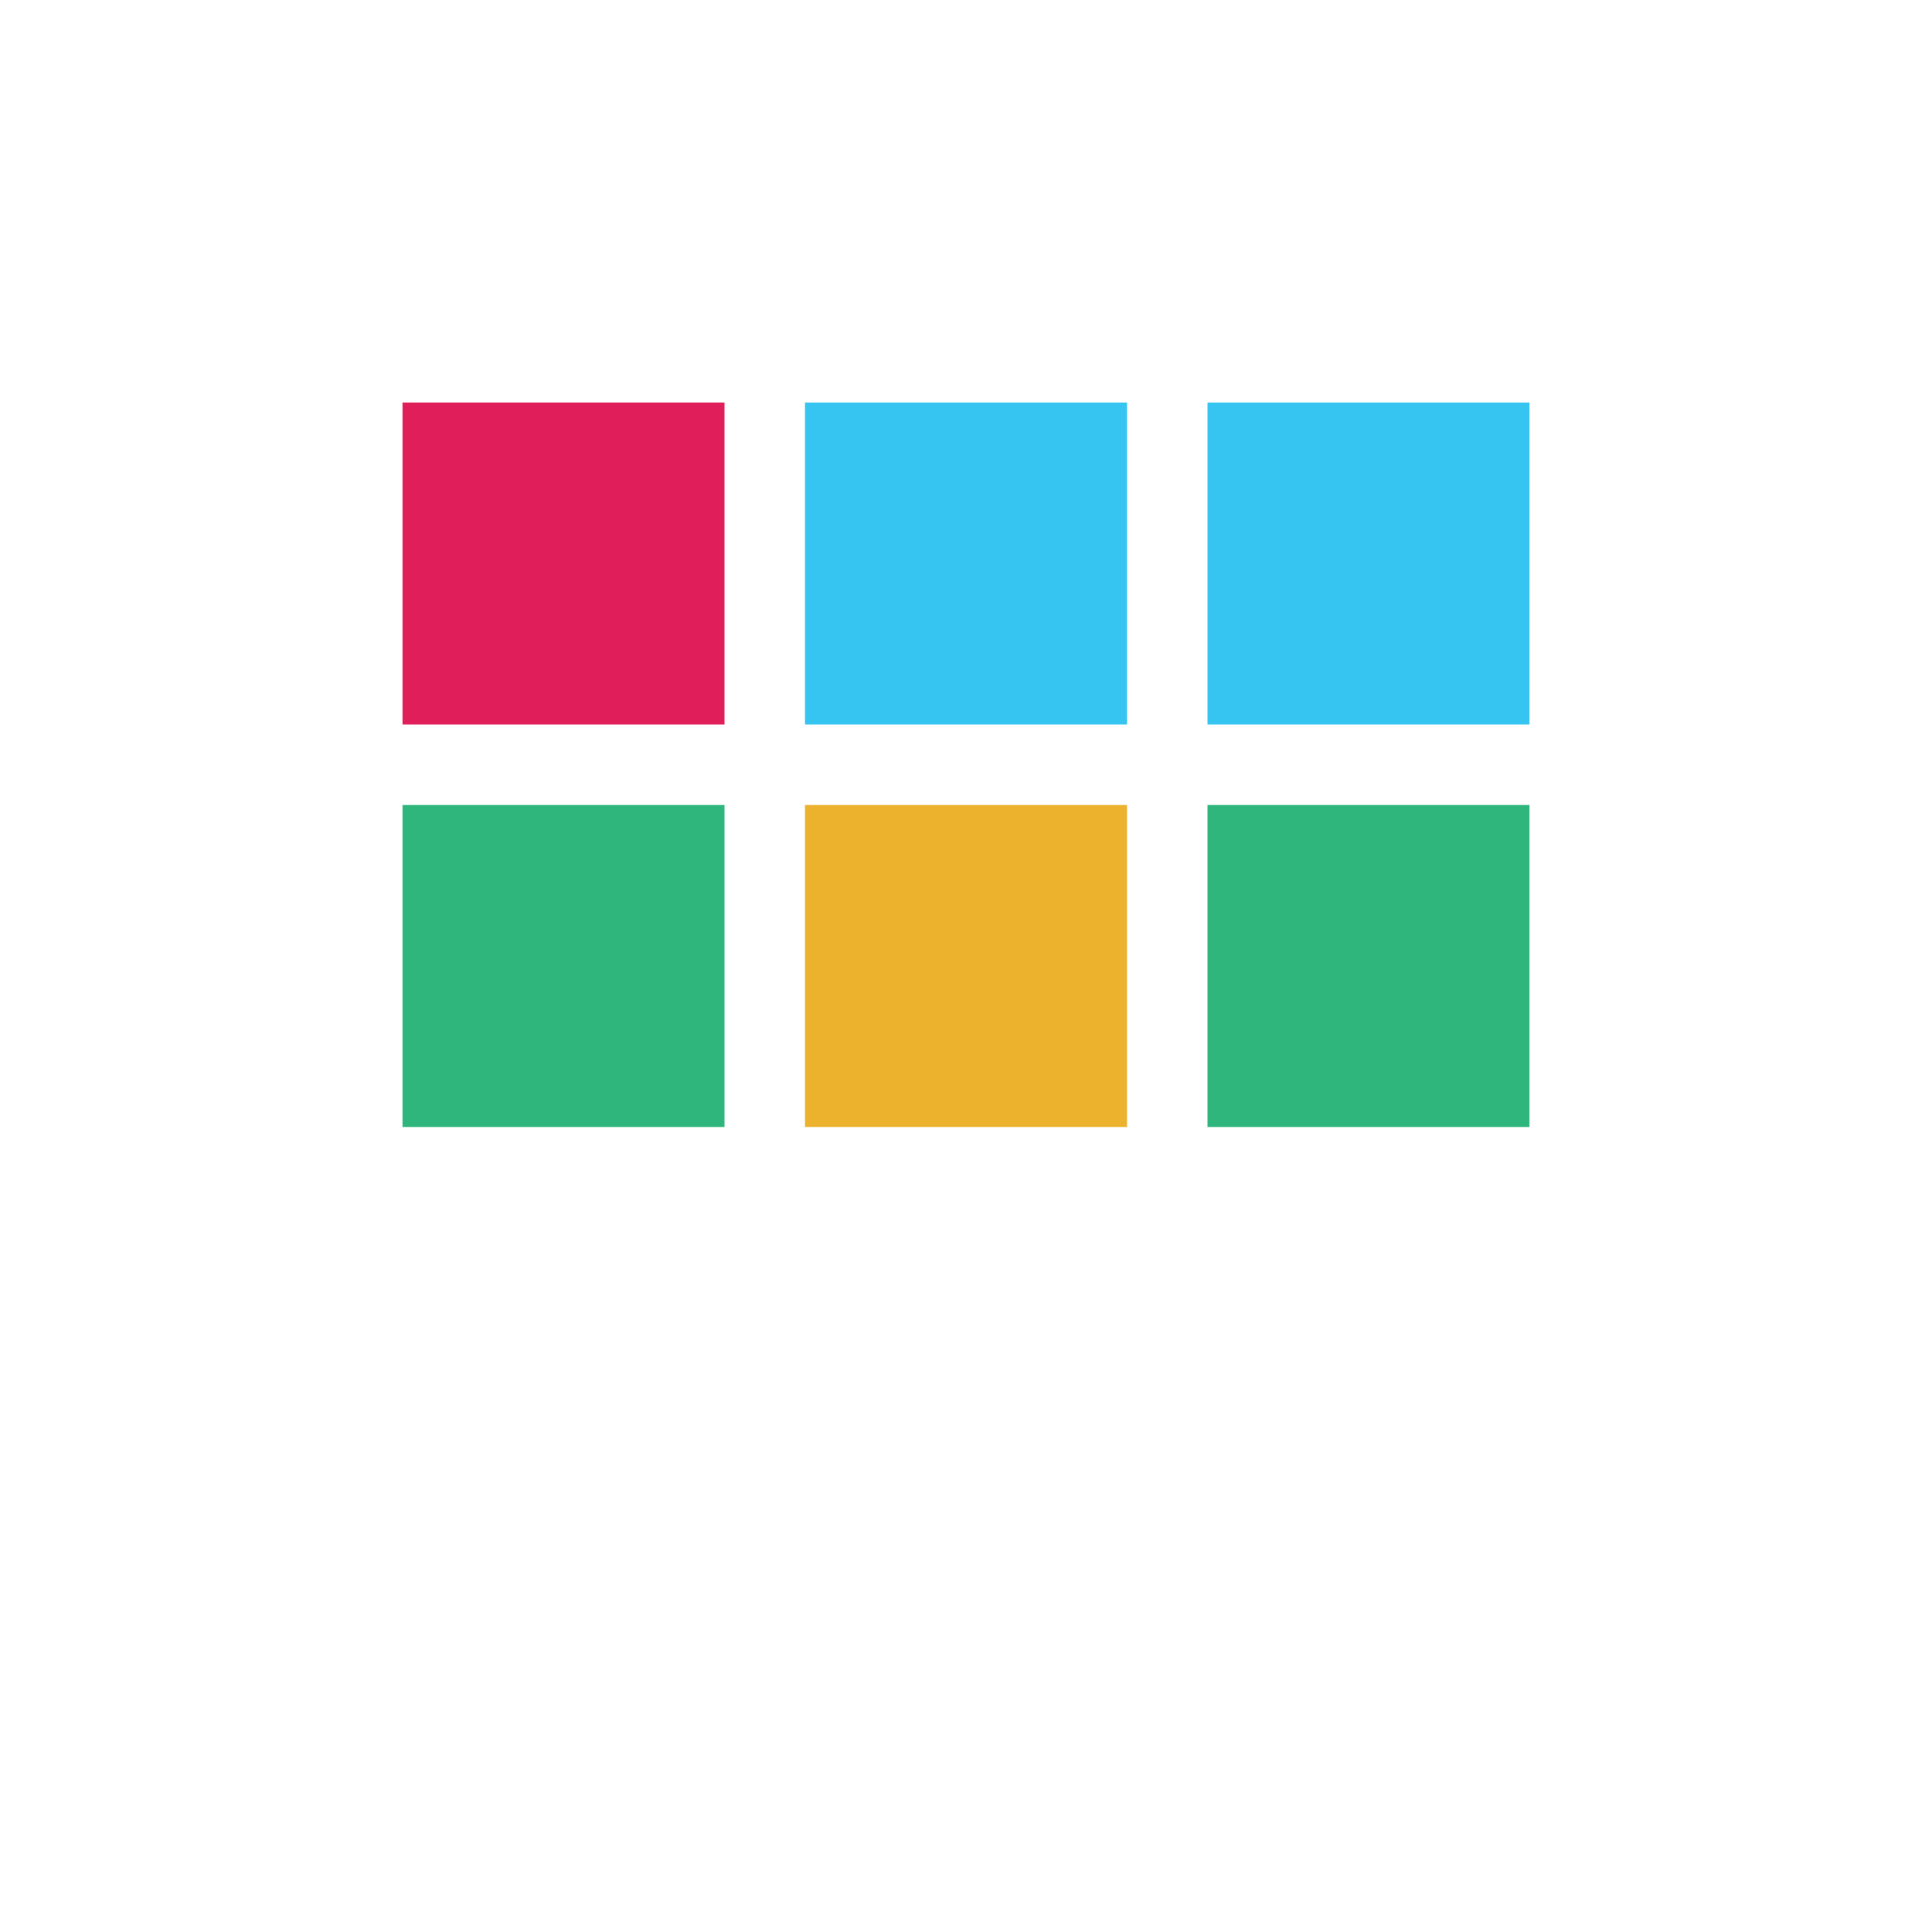
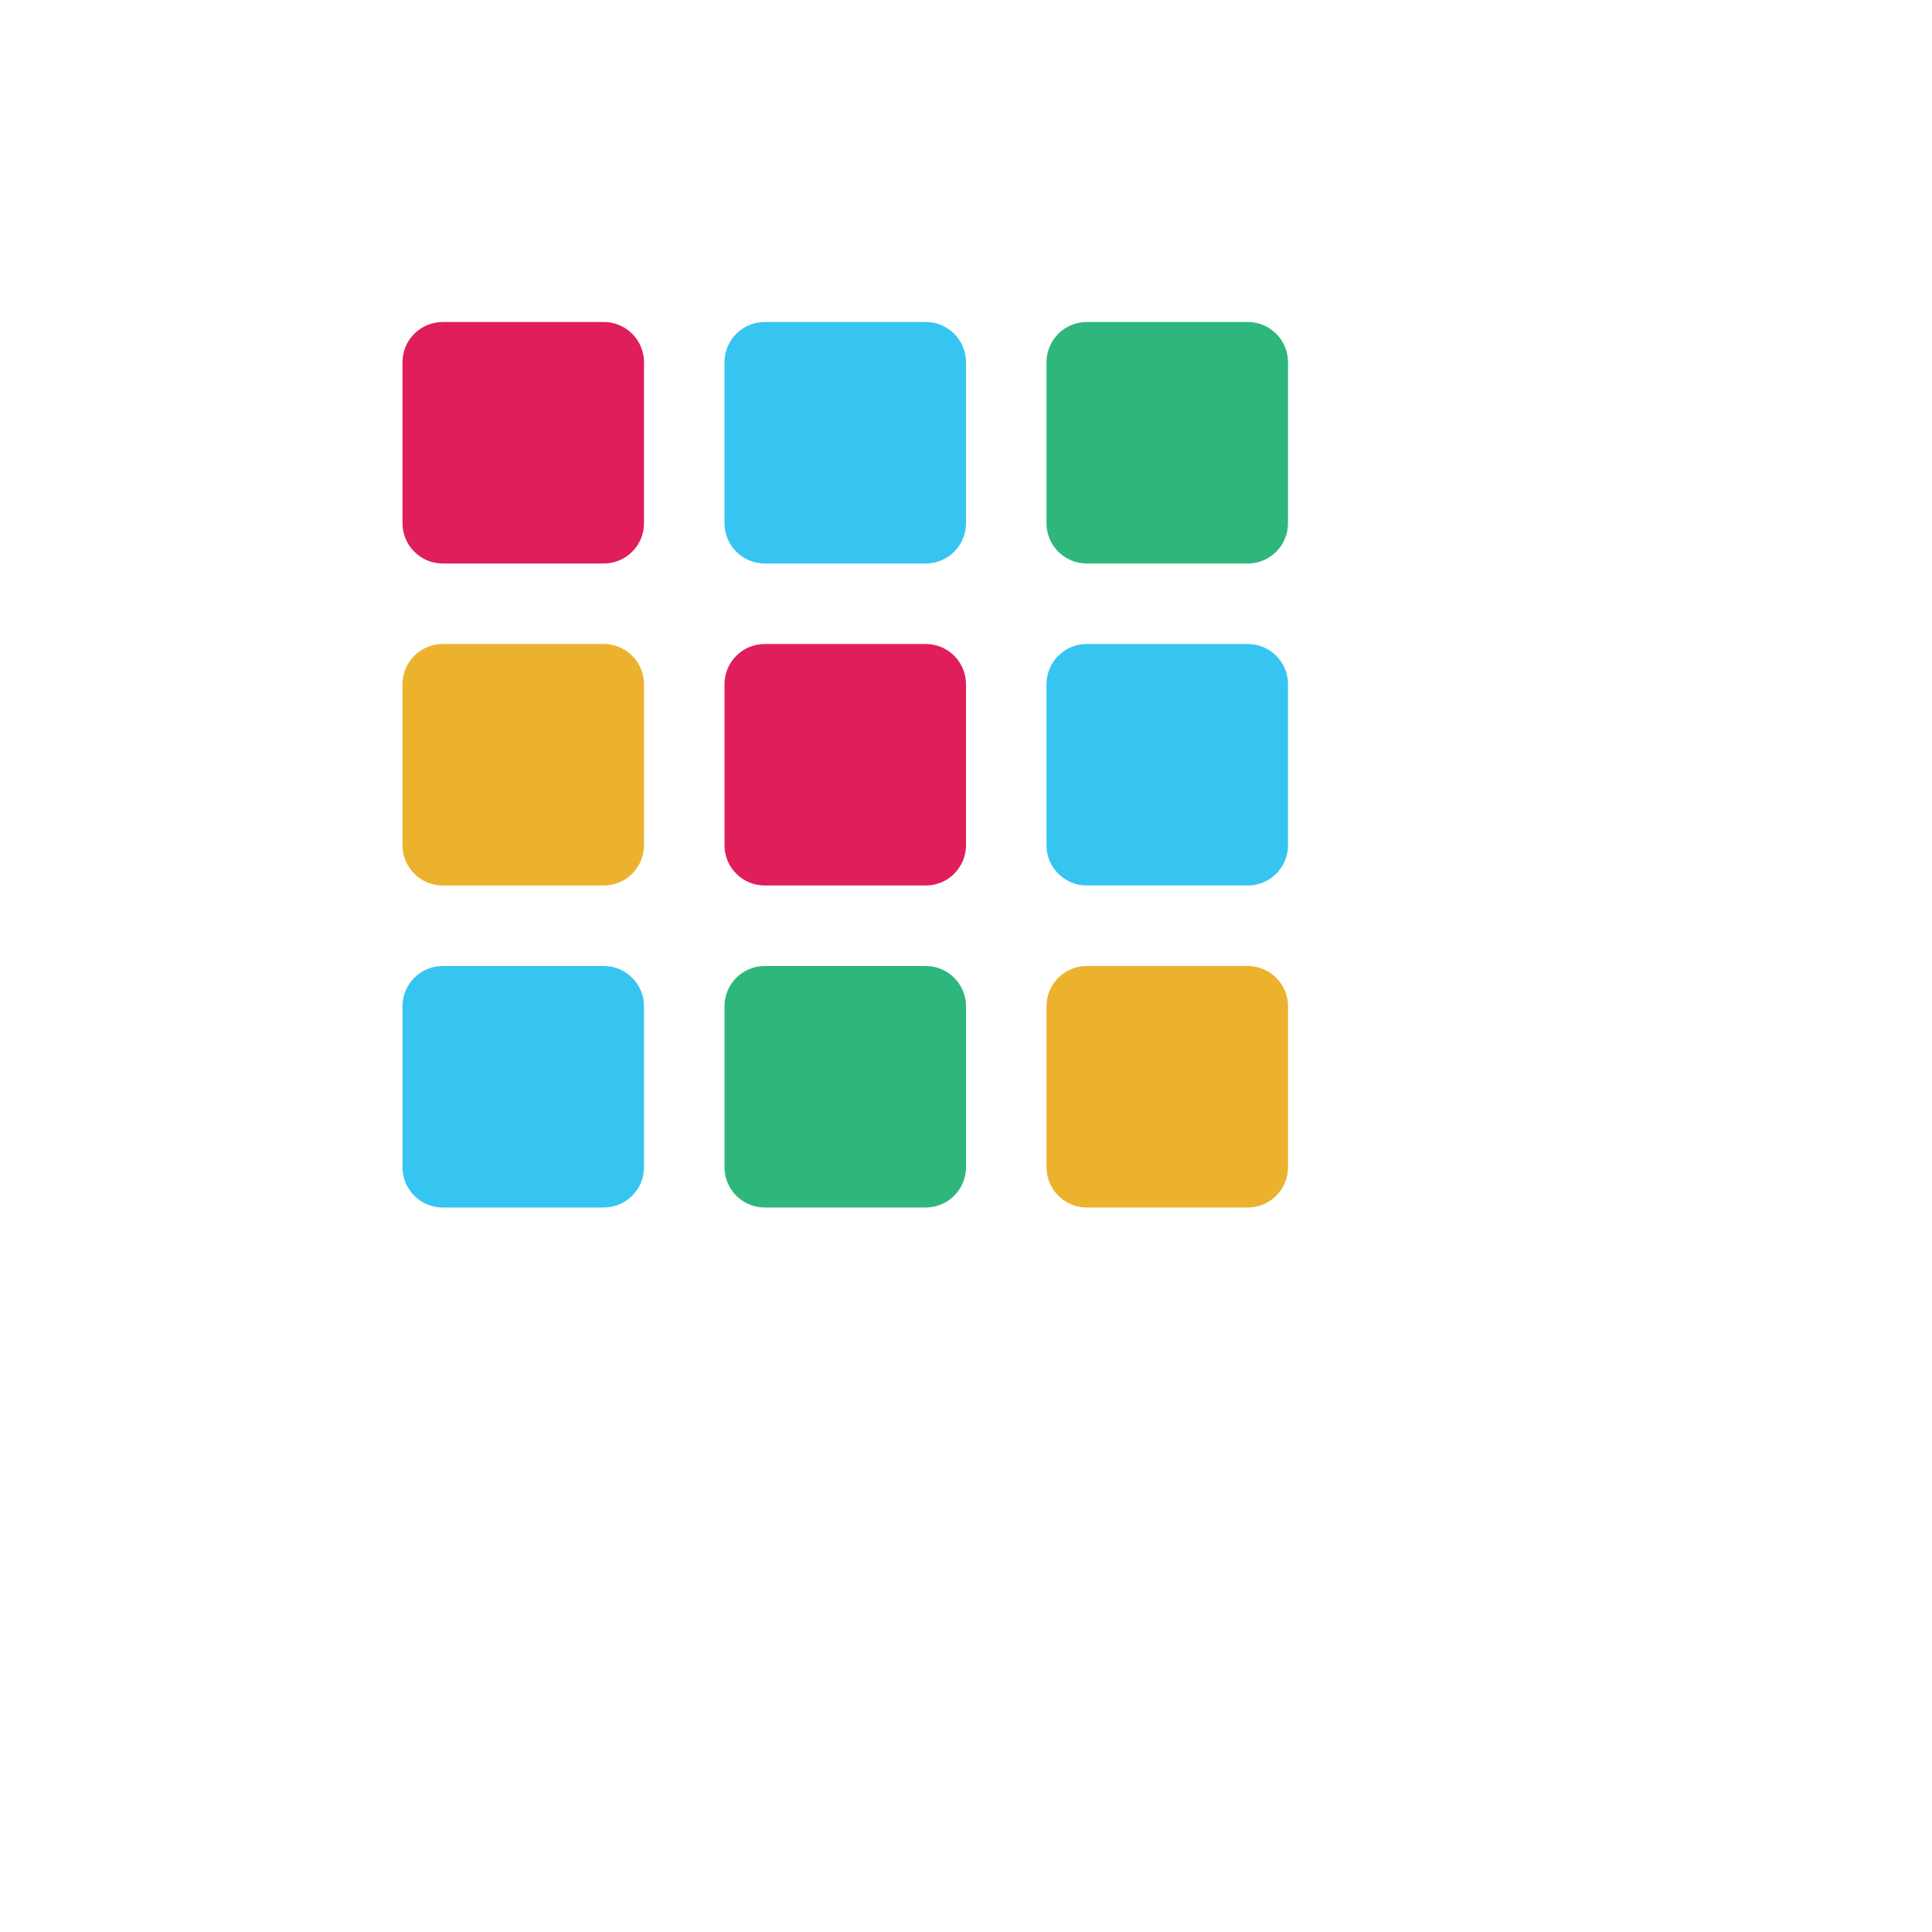
<svg xmlns="http://www.w3.org/2000/svg" viewBox="0 0 48 48">
-   <rect x="10" y="10" width="8" height="8" fill="#E01E5A" />
-   <rect x="20" y="10" width="8" height="8" fill="#36C5F0" />
-   <rect x="10" y="20" width="8" height="8" fill="#2EB67D" />
-   <rect x="20" y="20" width="8" height="8" fill="#ECB22E" />
-   <rect x="30" y="10" width="8" height="8" fill="#36C5F0" />
-   <rect x="30" y="20" width="8" height="8" fill="#2EB67D" />
+   <rect x="10" y="8" width="6" height="6" fill="#E01E5A" rx="1" />
+   <rect x="18" y="8" width="6" height="6" fill="#36C5F0" rx="1" />
+   <rect x="26" y="8" width="6" height="6" fill="#2EB67D" rx="1" />
+   <rect x="10" y="16" width="6" height="6" fill="#ECB22E" rx="1" />
+   <rect x="18" y="16" width="6" height="6" fill="#E01E5A" rx="1" />
+   <rect x="26" y="16" width="6" height="6" fill="#36C5F0" rx="1" />
+   <rect x="10" y="24" width="6" height="6" fill="#36C5F0" rx="1" />
+   <rect x="18" y="24" width="6" height="6" fill="#2EB67D" rx="1" />
+   <rect x="26" y="24" width="6" height="6" fill="#ECB22E" rx="1" />
</svg>
